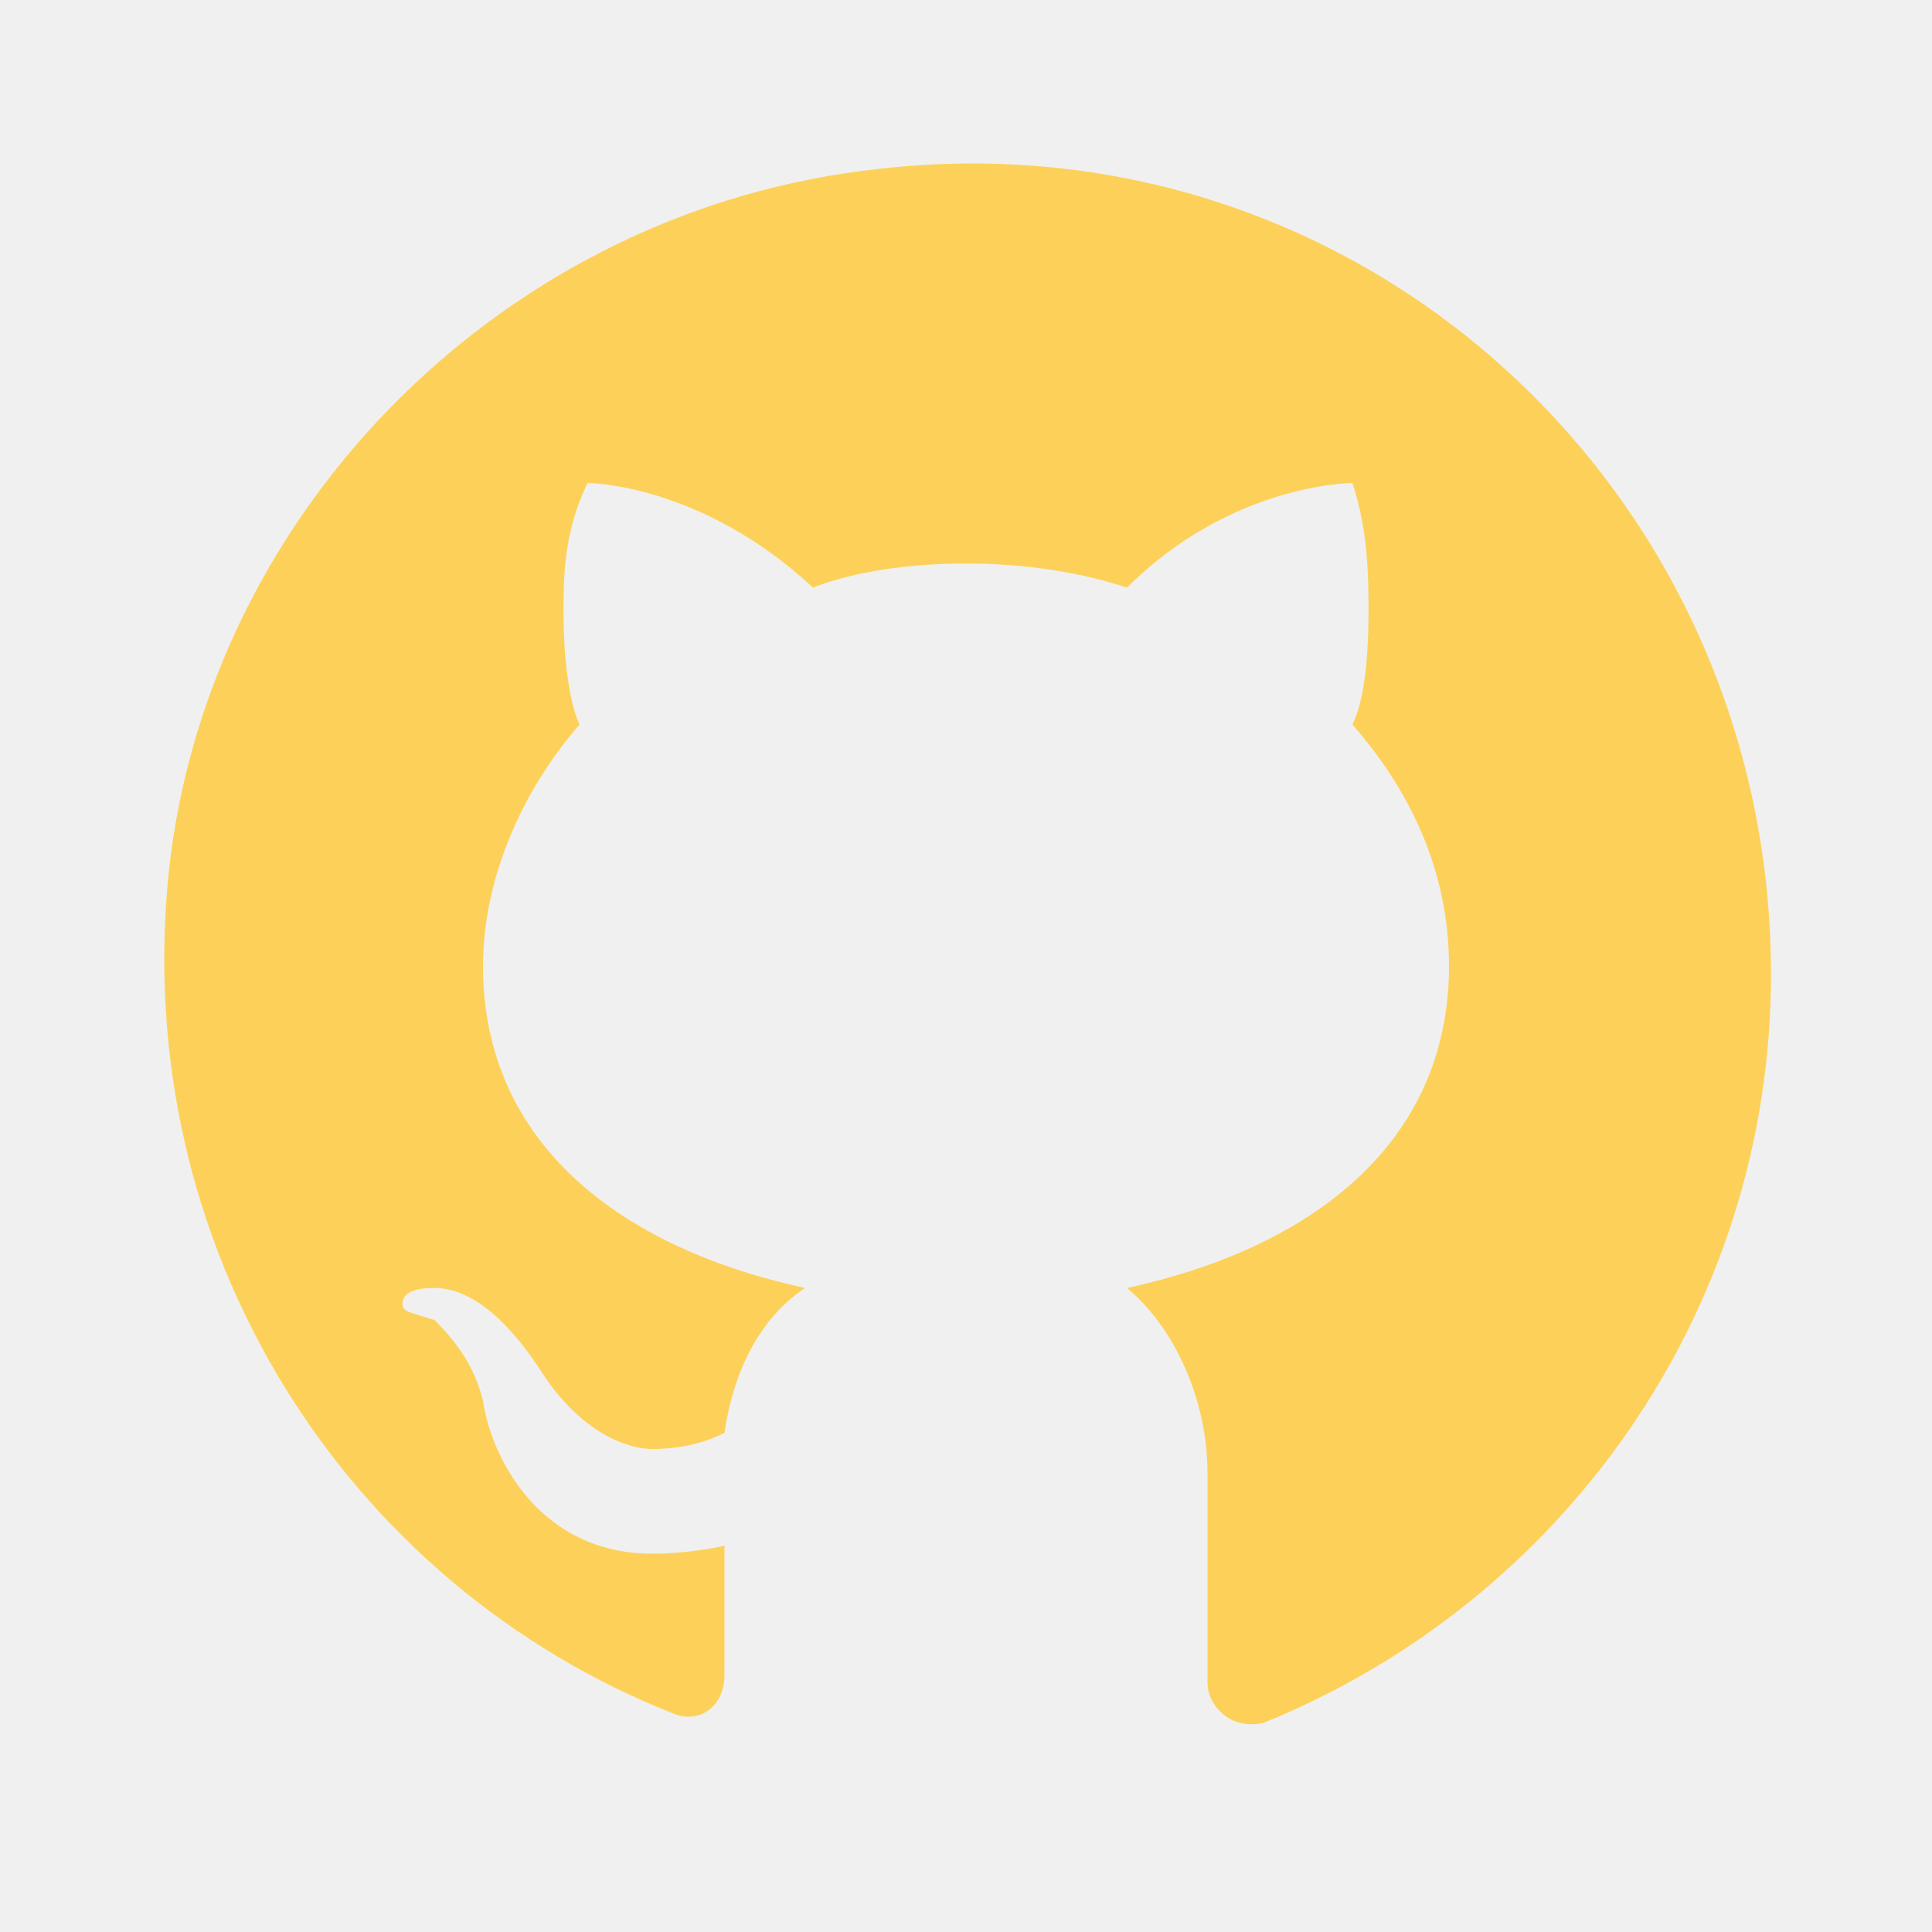
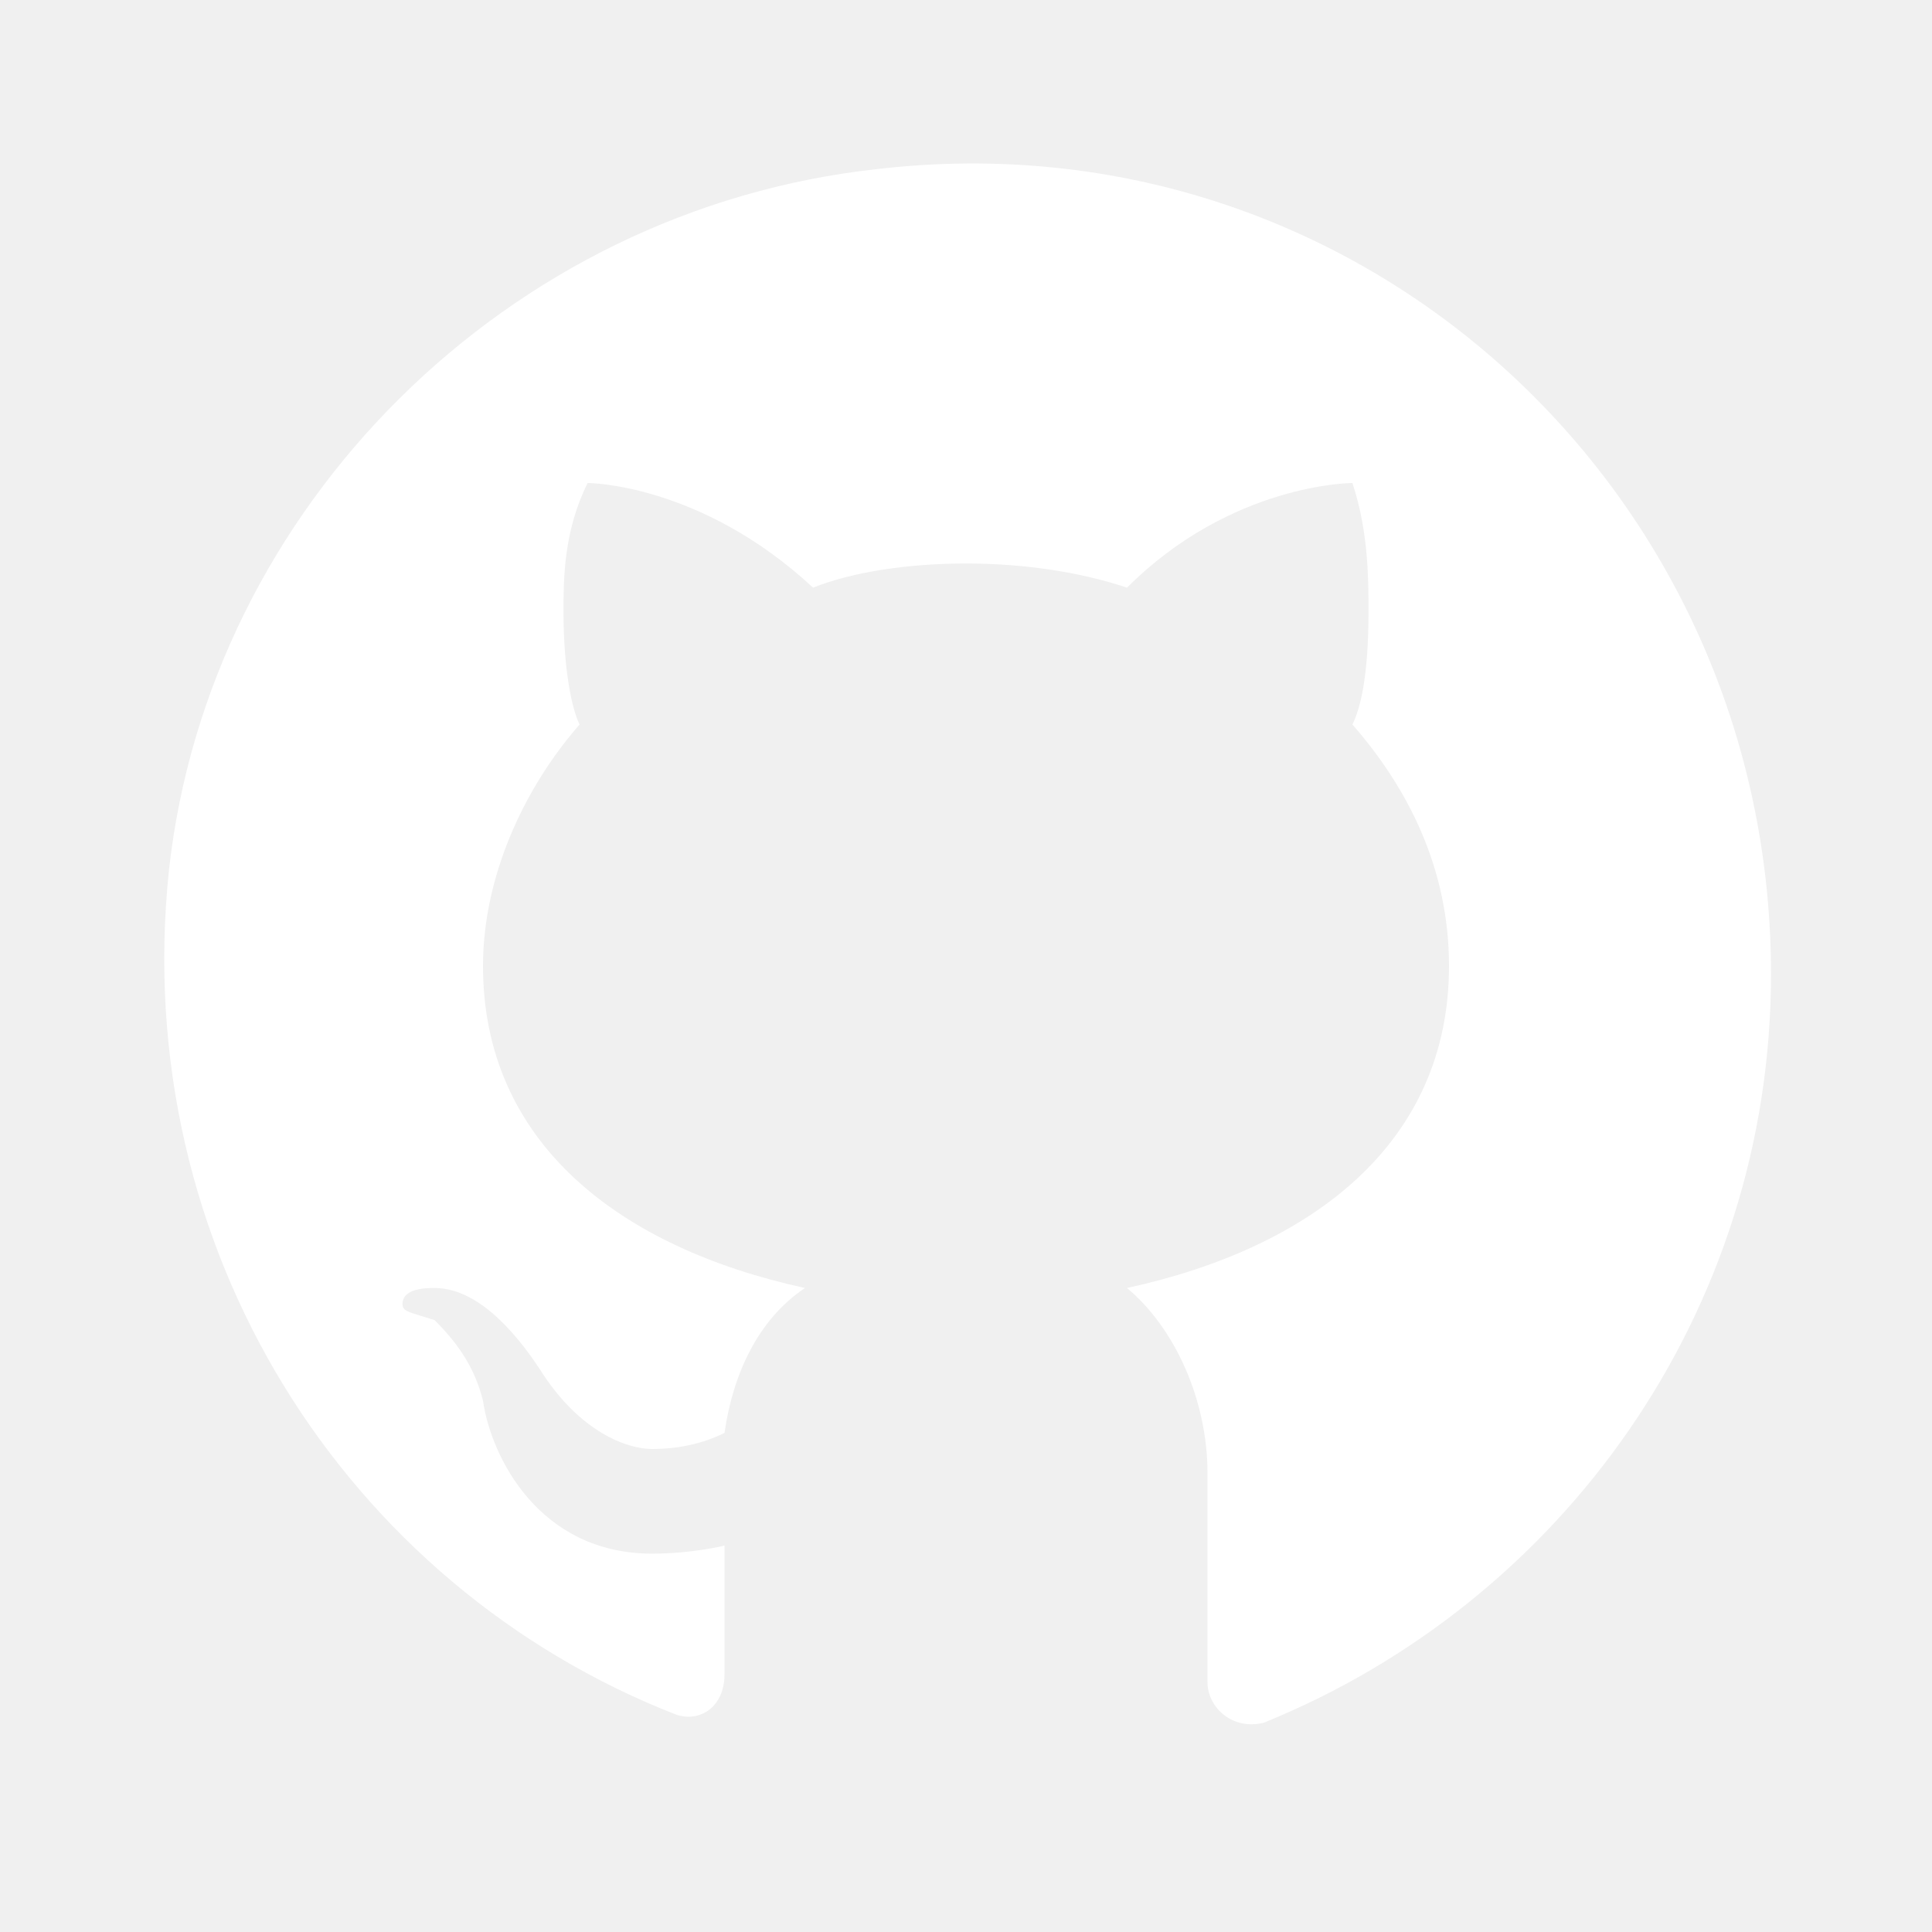
<svg xmlns="http://www.w3.org/2000/svg" width="30" height="30" viewBox="0 0 30 30" fill="none">
-   <path d="M13.625 2.625C7.875 3.25 3.25 7.875 2.625 13.5C2 19.375 5.375 24.625 10.5 26.625C10.875 26.75 11.25 26.5 11.25 26V24C11.25 24 10.75 24.125 10.125 24.125C8.375 24.125 7.625 22.625 7.5 21.75C7.375 21.25 7.125 20.875 6.75 20.5C6.375 20.375 6.25 20.375 6.25 20.25C6.25 20 6.625 20 6.75 20C7.5 20 8.125 20.875 8.375 21.25C9 22.25 9.75 22.5 10.125 22.5C10.625 22.5 11 22.375 11.25 22.25C11.375 21.375 11.75 20.5 12.5 20C9.625 19.375 7.5 17.75 7.5 15C7.5 13.625 8.125 12.25 9 11.25C8.875 11 8.75 10.375 8.75 9.5C8.75 9 8.75 8.25 9.125 7.5C9.125 7.5 10.875 7.5 12.625 9.125C13.25 8.875 14.125 8.75 15 8.75C15.875 8.75 16.75 8.875 17.5 9.125C19.125 7.5 21 7.5 21 7.5C21.25 8.25 21.25 9 21.25 9.5C21.25 10.5 21.125 11 21 11.25C21.875 12.25 22.5 13.5 22.5 15C22.5 17.75 20.375 19.375 17.5 20C18.25 20.625 18.75 21.75 18.75 22.875V26.125C18.75 26.5 19.125 26.875 19.625 26.75C24.25 24.875 27.5 20.375 27.5 15.125C27.5 7.625 21.125 1.75 13.625 2.625Z" fill="#FDD159" />
+   <path d="M13.625 2.625C7.875 3.25 3.25 7.875 2.625 13.5C2 19.375 5.375 24.625 10.5 26.625C10.875 26.75 11.25 26.5 11.25 26V24C11.25 24 10.75 24.125 10.125 24.125C8.375 24.125 7.625 22.625 7.5 21.75C7.375 21.25 7.125 20.875 6.75 20.5C6.375 20.375 6.25 20.375 6.25 20.25C6.25 20 6.625 20 6.75 20C7.5 20 8.125 20.875 8.375 21.25C9 22.25 9.75 22.5 10.125 22.5C10.625 22.5 11 22.375 11.25 22.25C11.375 21.375 11.75 20.5 12.5 20C9.625 19.375 7.5 17.75 7.5 15C7.5 13.625 8.125 12.25 9 11.25C8.875 11 8.75 10.375 8.75 9.5C8.75 9 8.75 8.25 9.125 7.5C9.125 7.5 10.875 7.5 12.625 9.125C13.25 8.875 14.125 8.75 15 8.75C15.875 8.75 16.75 8.875 17.5 9.125C19.125 7.5 21 7.5 21 7.5C21.25 8.25 21.25 9 21.25 9.5C21.25 10.5 21.125 11 21 11.25C21.875 12.25 22.5 13.5 22.5 15C22.5 17.75 20.375 19.375 17.5 20C18.25 20.625 18.75 21.75 18.75 22.875V26.125C18.75 26.5 19.125 26.875 19.625 26.75C24.25 24.875 27.5 20.375 27.5 15.125C27.5 7.625 21.125 1.75 13.625 2.625Z" fill="#fff" />
</svg>
